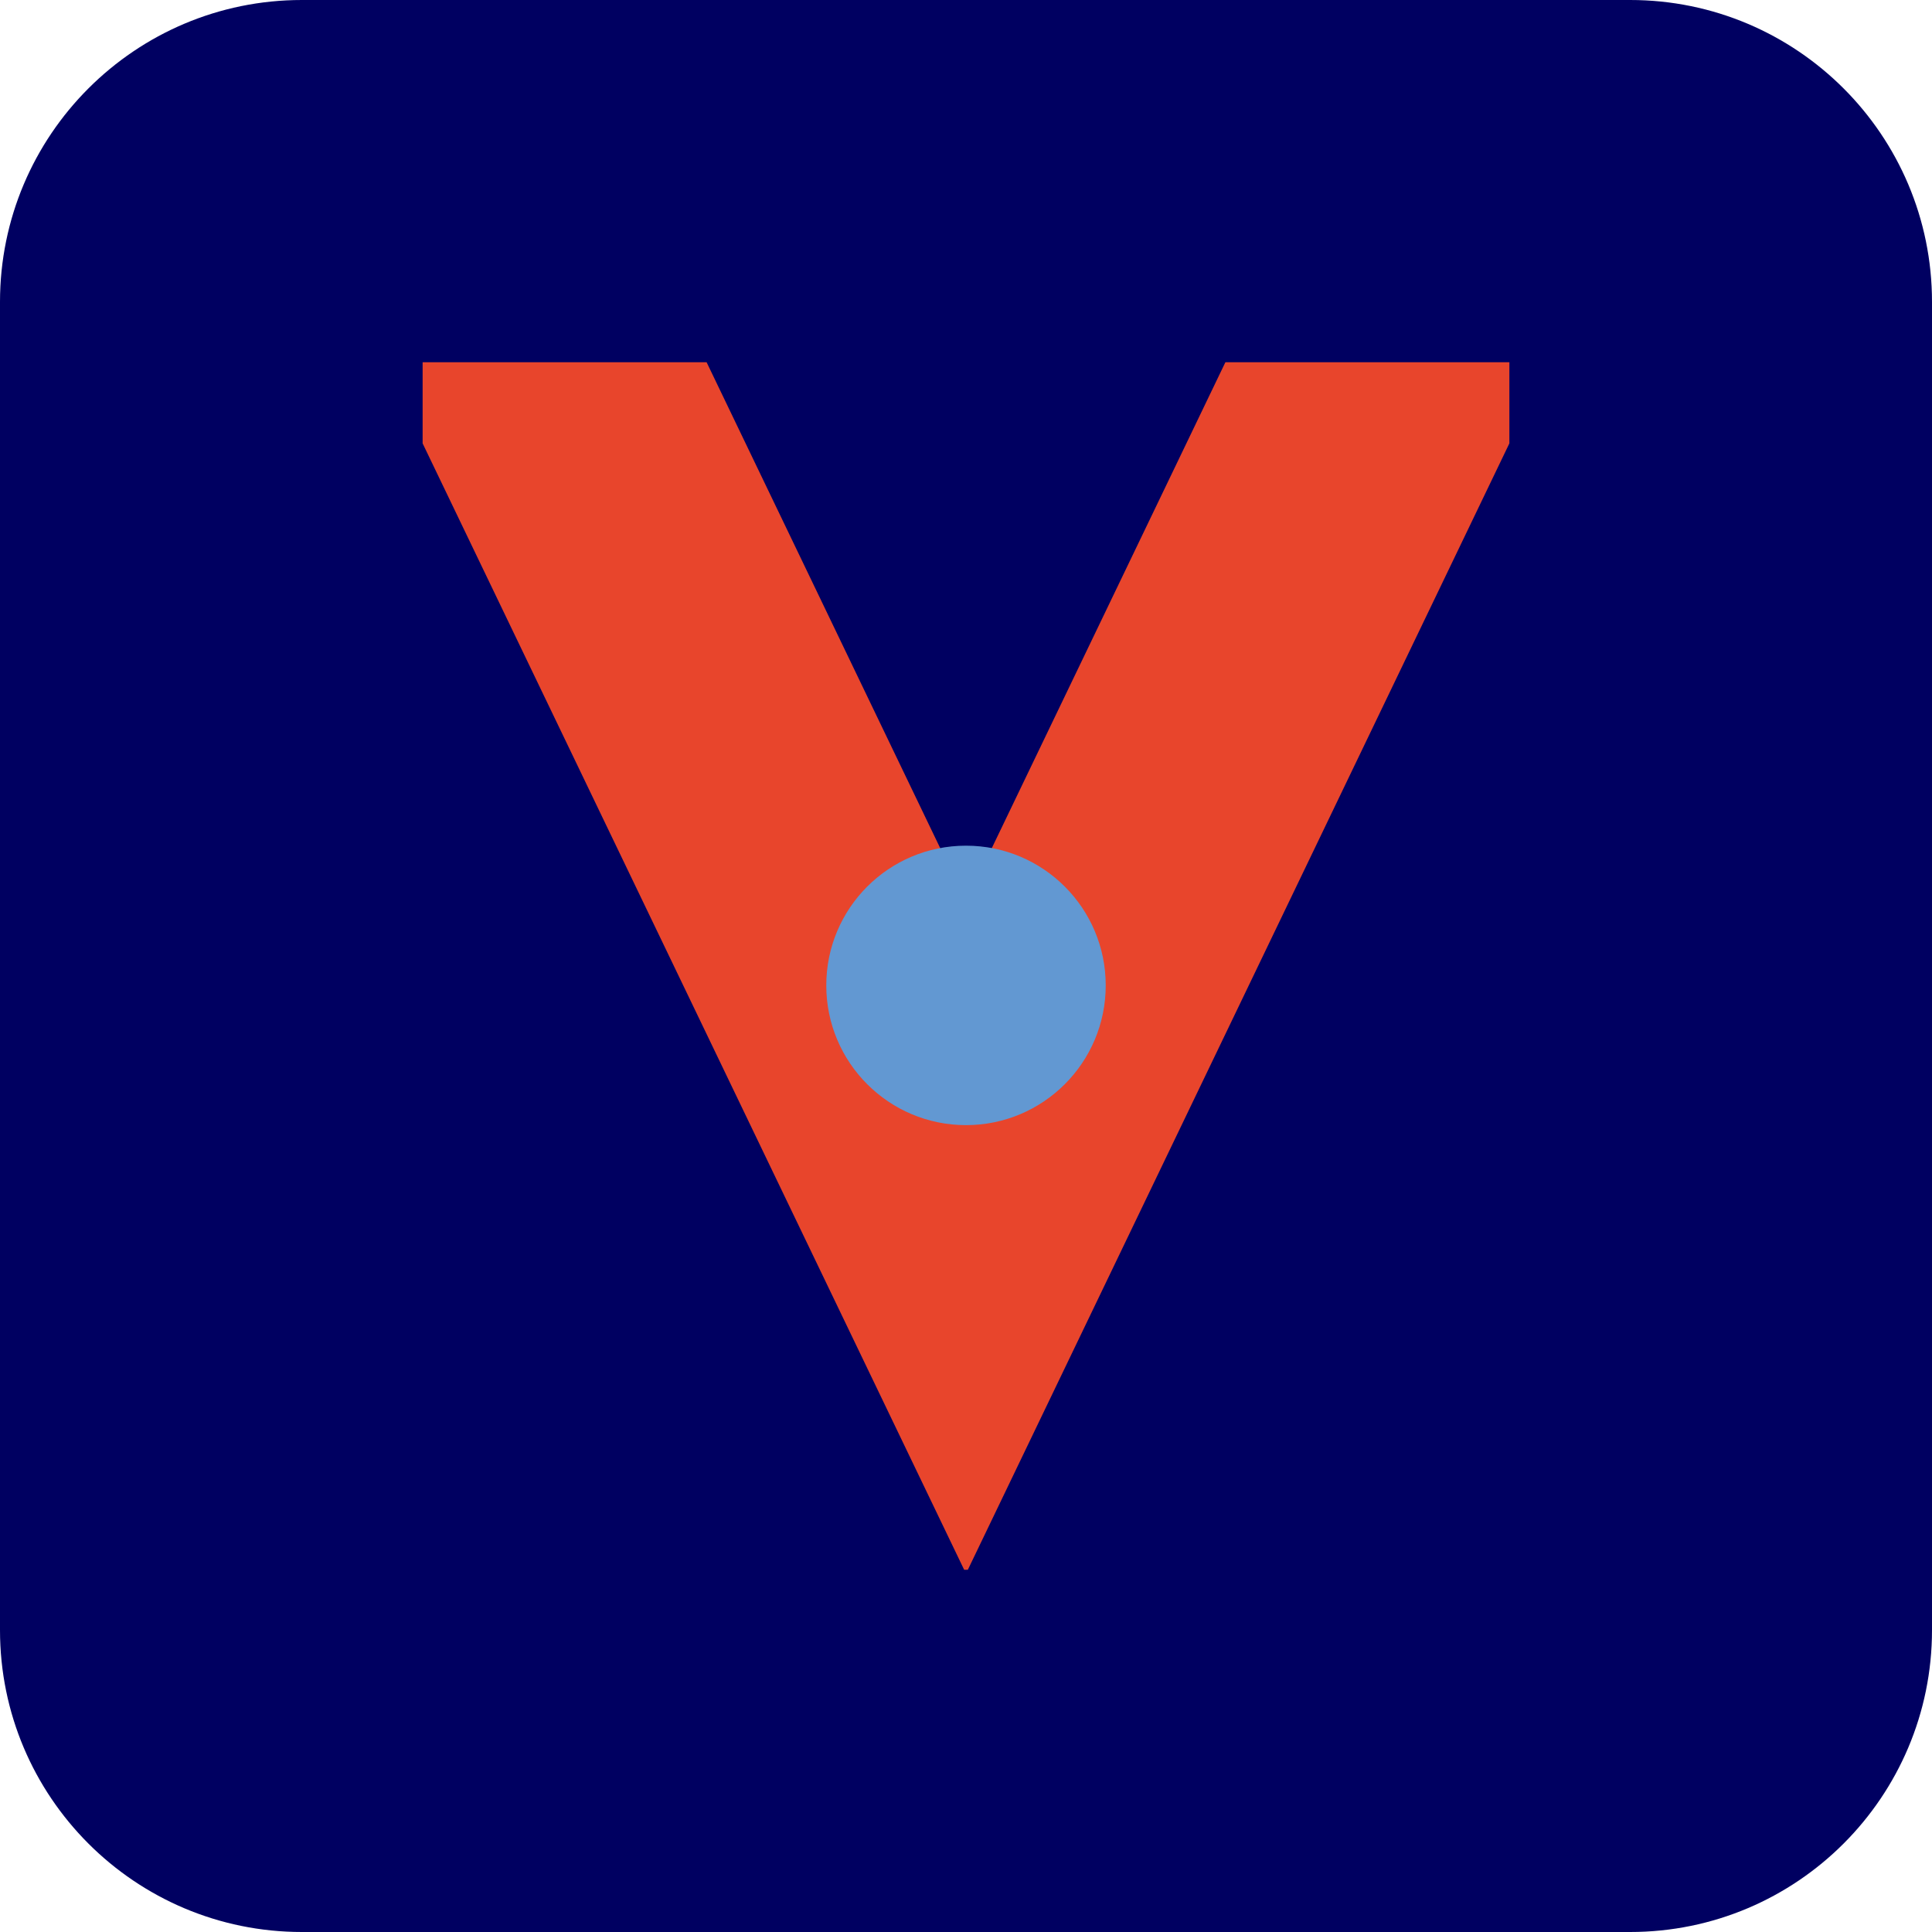
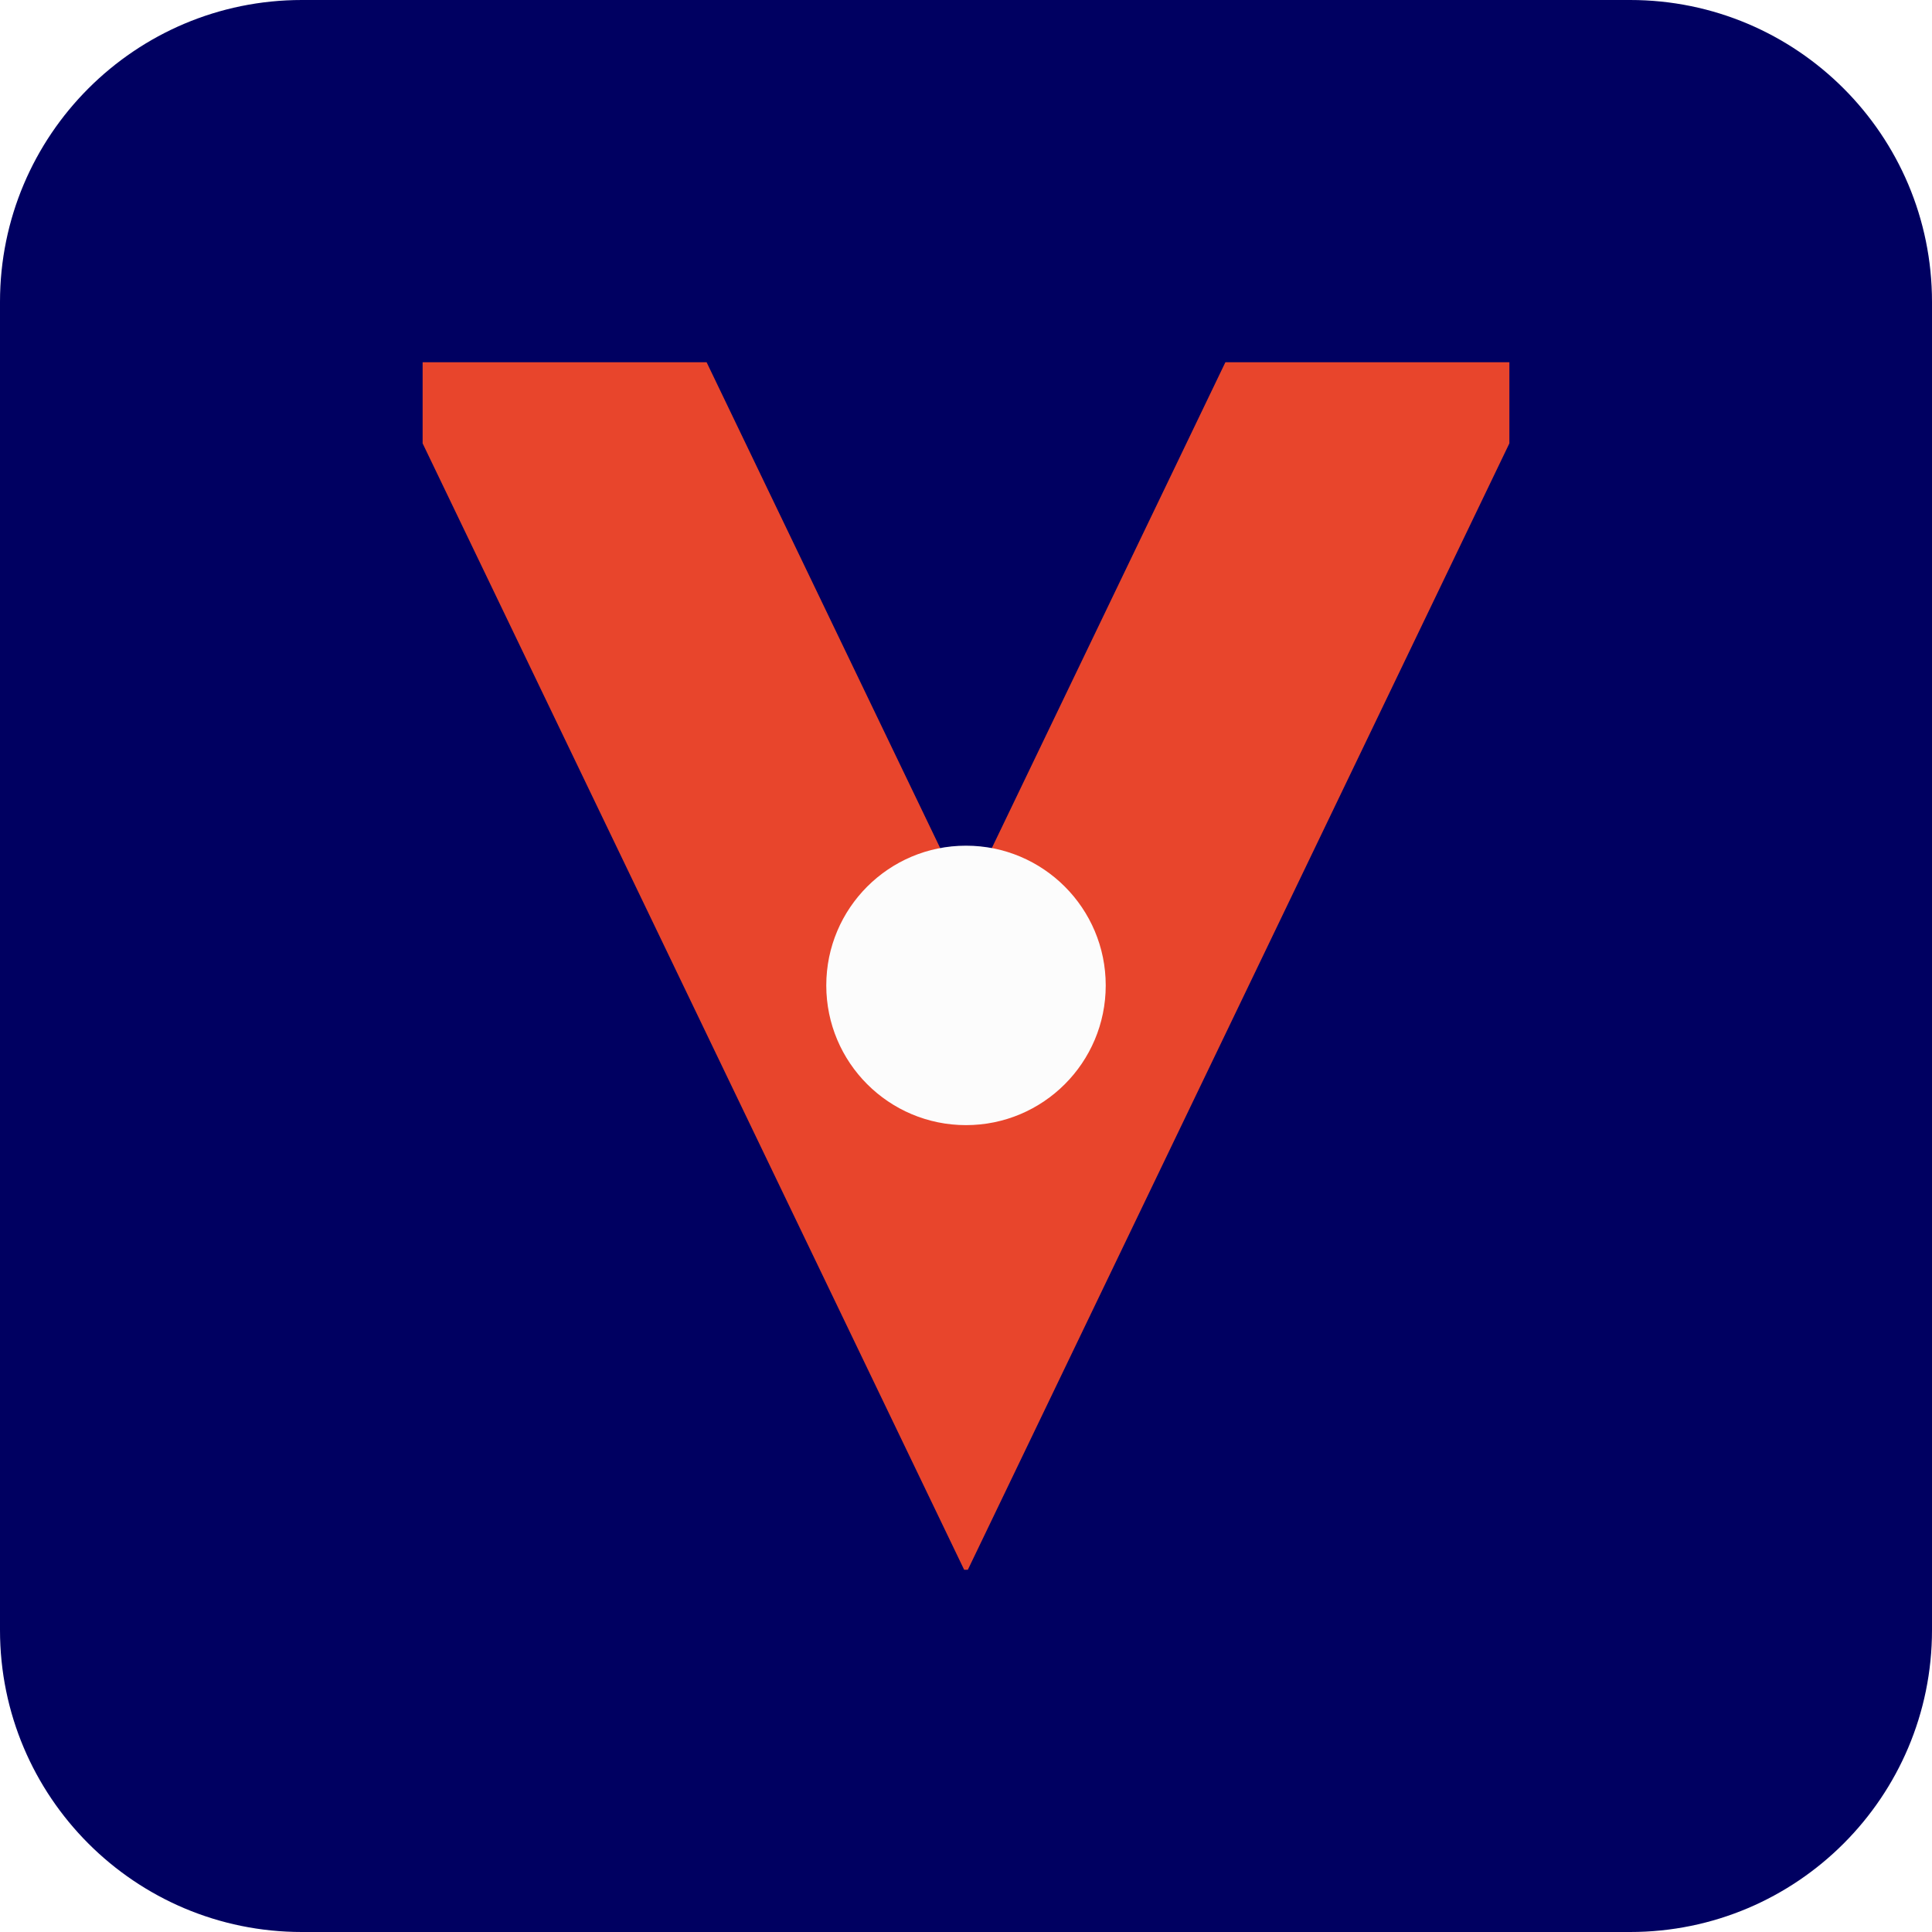
<svg xmlns="http://www.w3.org/2000/svg" viewBox="0 0 64 64">
  <rect width="64" height="64" rx="10" fill="#000061" />
  <svg x="14" y="12" width="36" height="40" viewBox="0 0 28 30" overflow="hidden">
    <path d="M1.5 -4 L14 22 L26.5 -4" fill="none" stroke="#E8452C" stroke-width="7.5" stroke-linejoin="miter" />
-     <circle cx="14" cy="15.5" r="3.6" fill="#6298D2" />
+     <circle cx="14" cy="15.5" r="3.6" fill="#fcfcfc" />
  </svg>
</svg>
